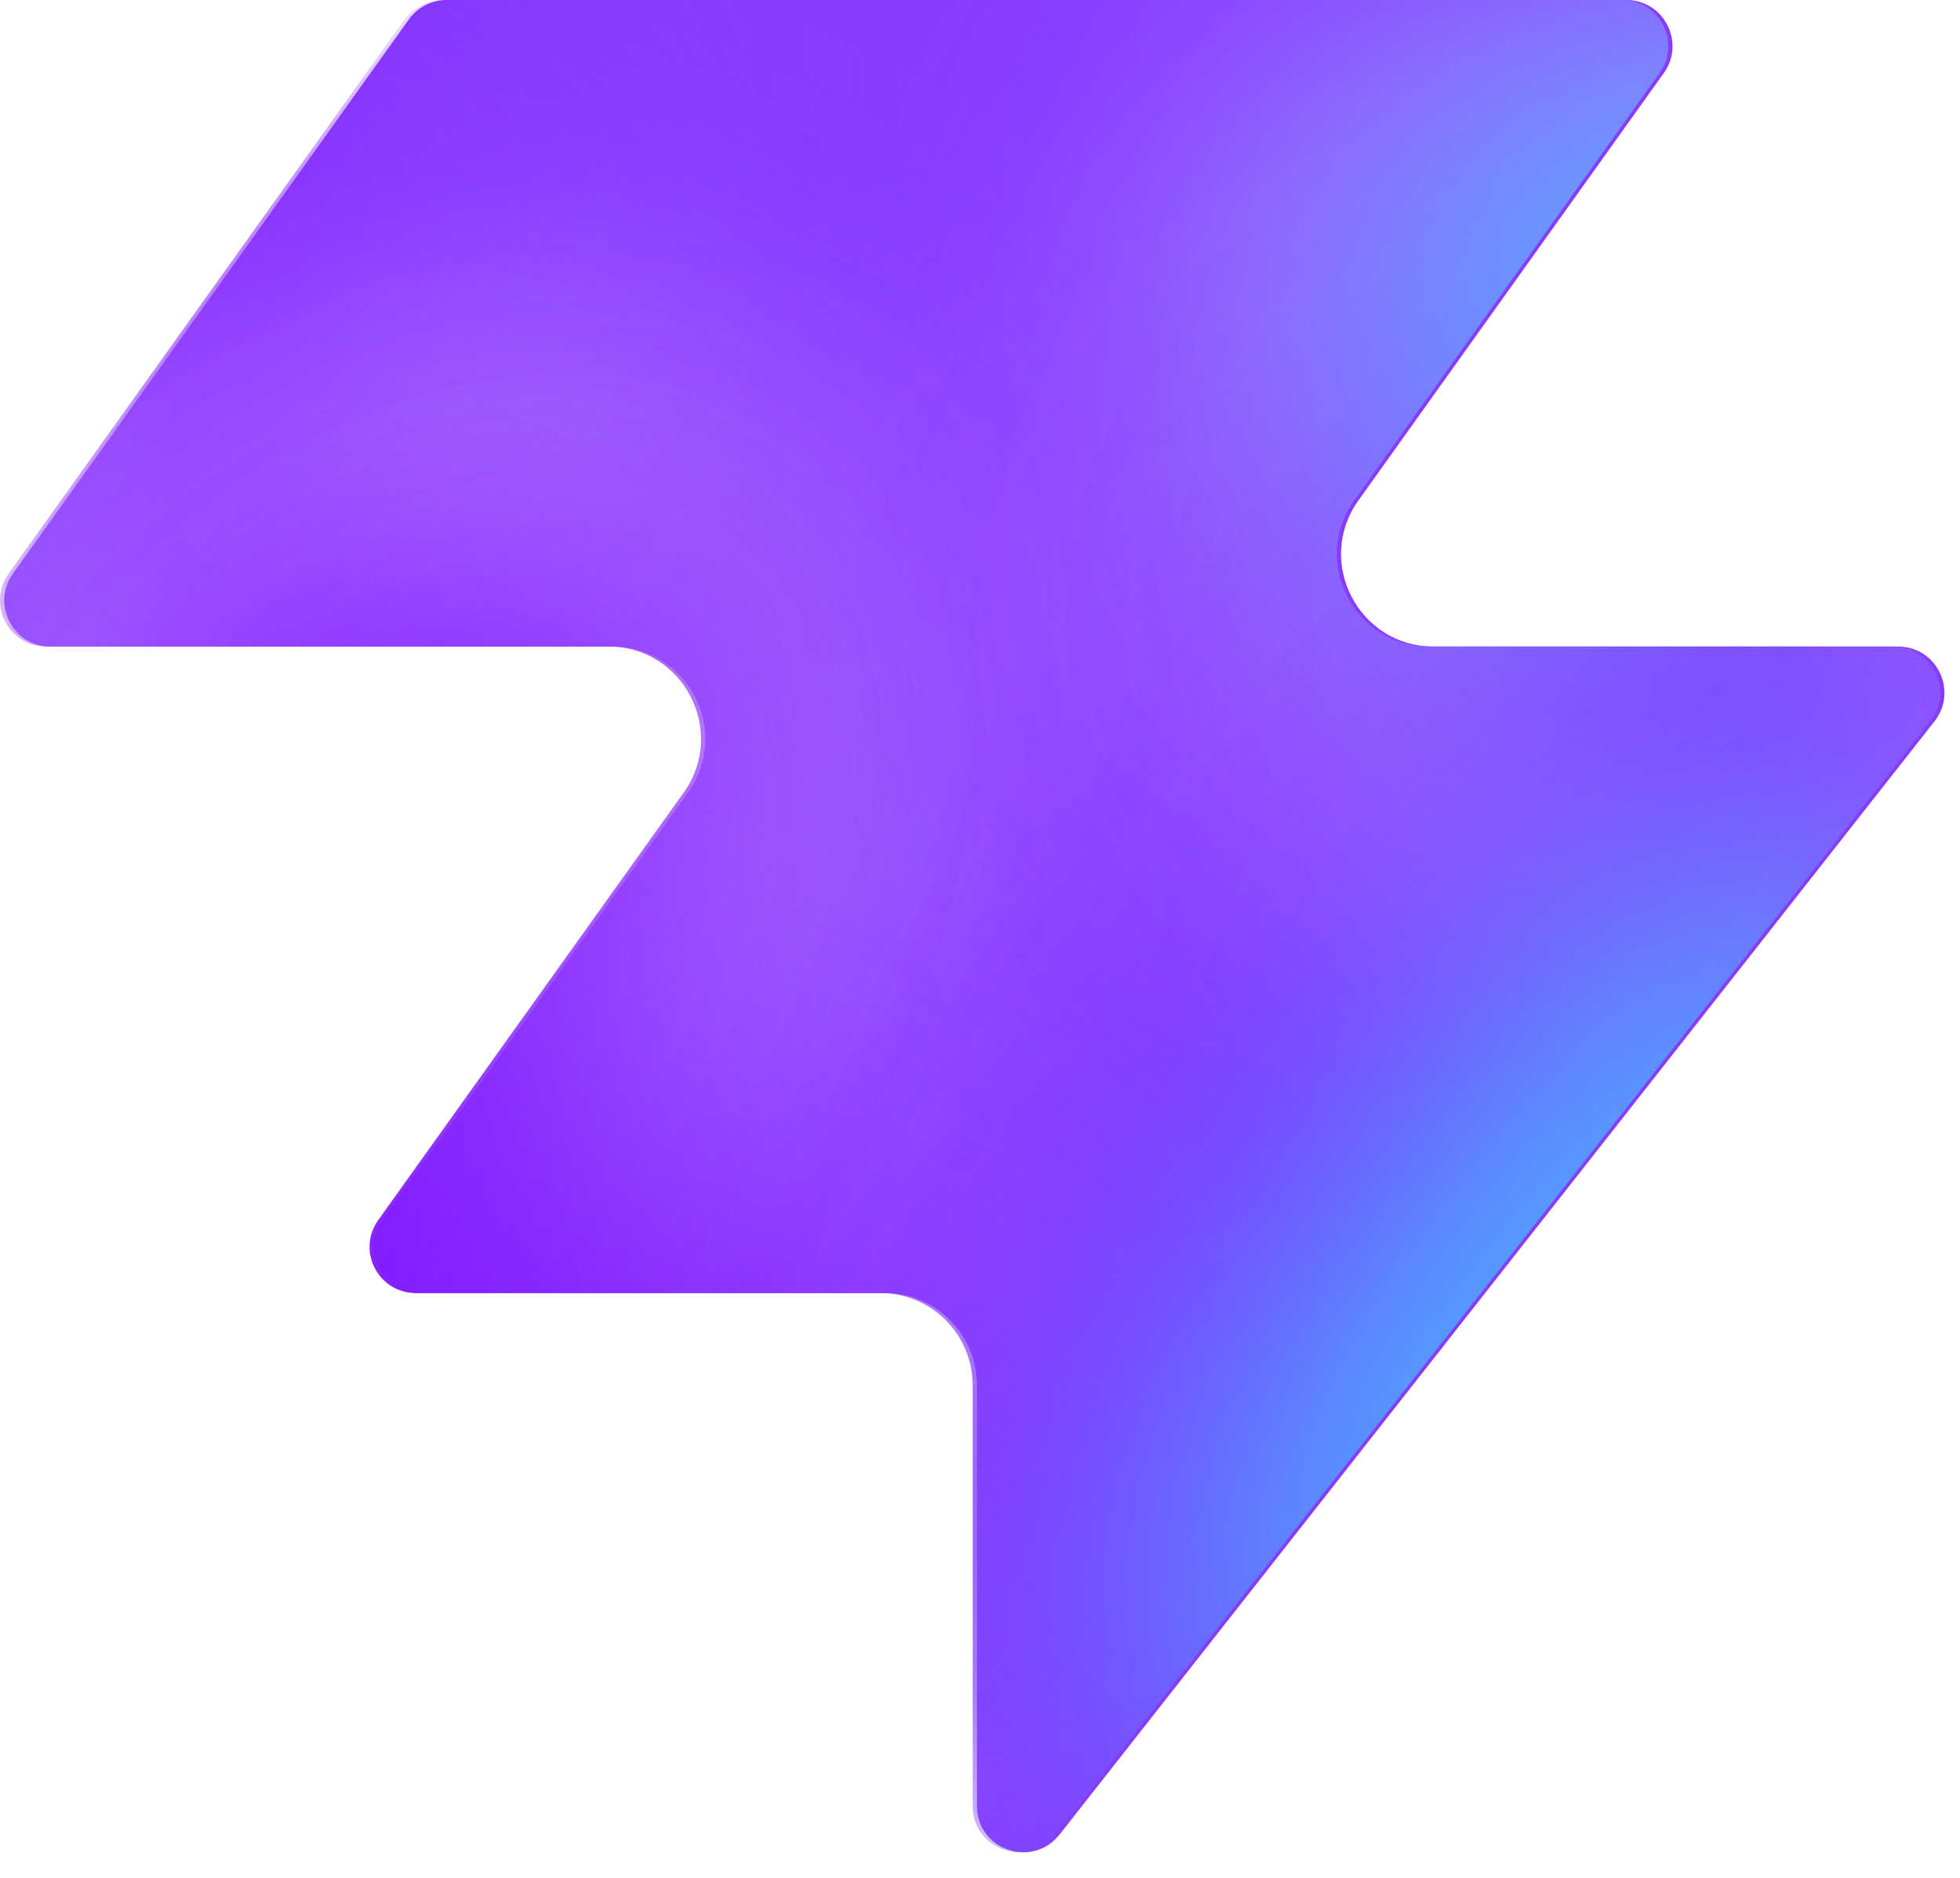
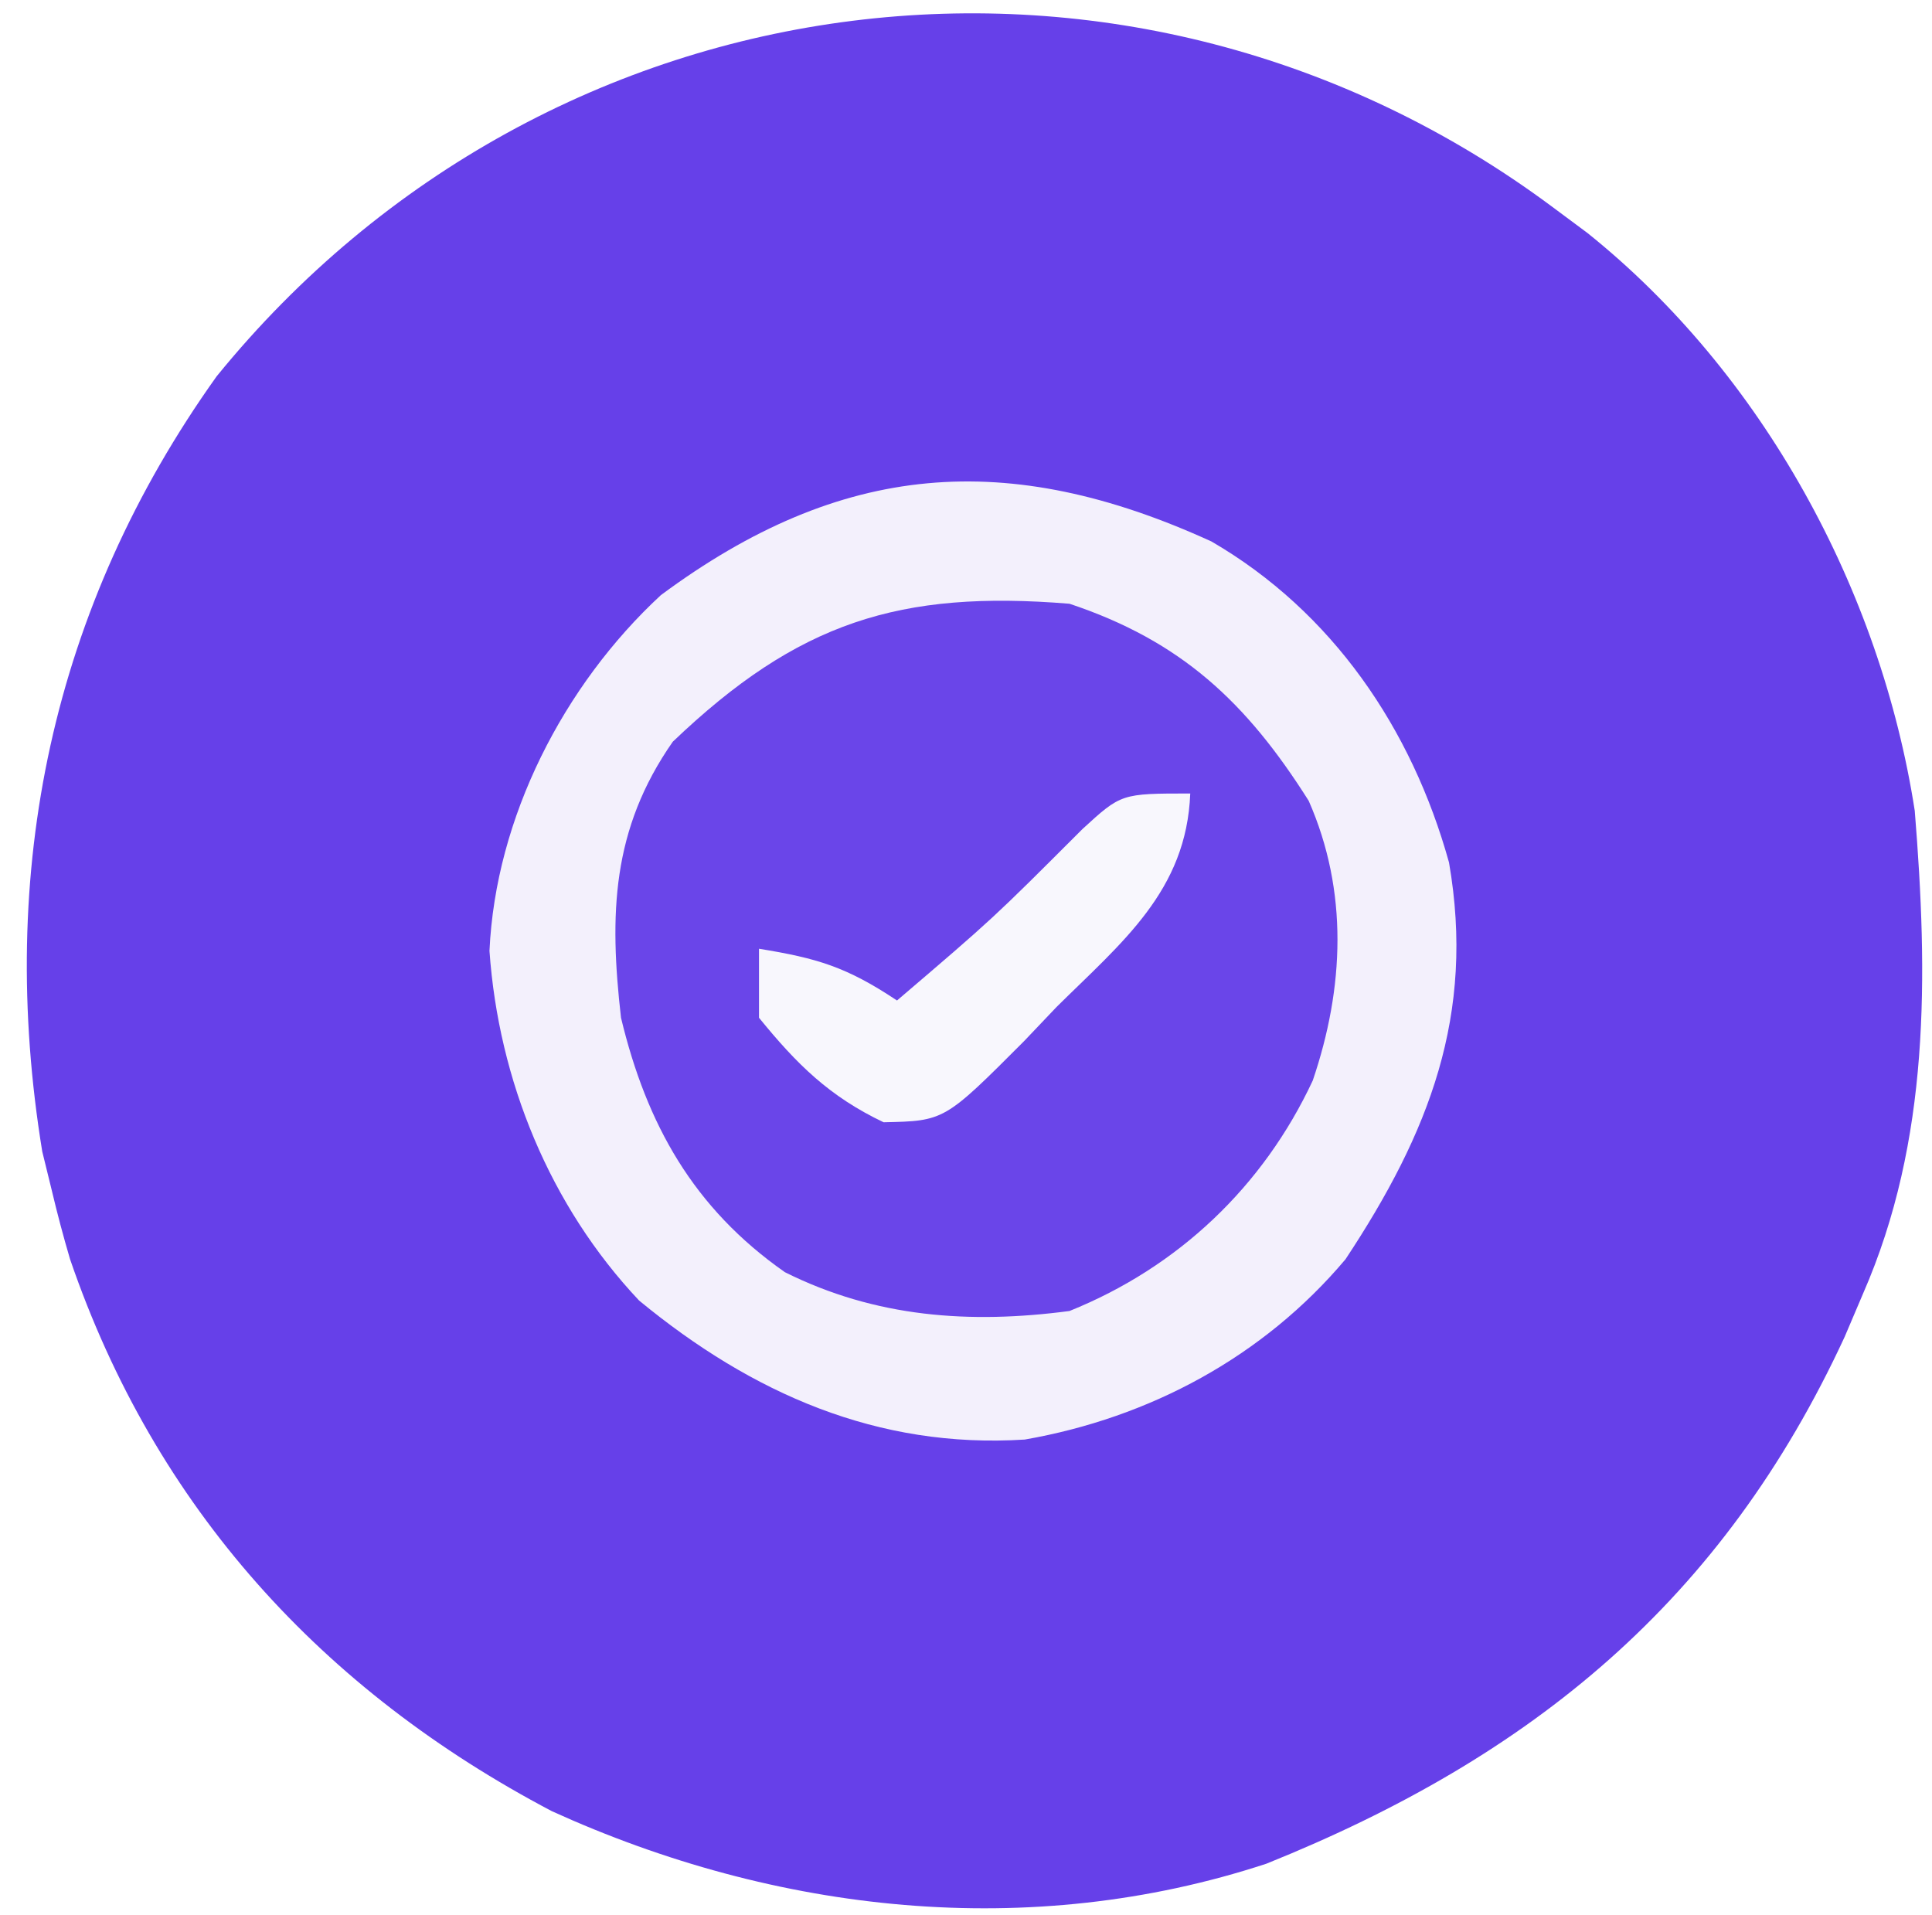
- <svg xmlns="http://www.w3.org/2000/svg" width="48" height="46" fill="none" viewBox="0 0 48 46">
-   <path fill="#863bff" d="M25.946 44.938c-.664.845-2.021.375-2.021-.698V33.937a2.26 2.26 0 0 0-2.262-2.262H10.287c-.92 0-1.456-1.04-.92-1.788l7.48-10.471c1.07-1.497 0-3.578-1.842-3.578H1.237c-.92 0-1.456-1.04-.92-1.788L10.013.474c.214-.297.556-.474.92-.474h28.894c.92 0 1.456 1.04.92 1.788l-7.48 10.471c-1.07 1.498 0 3.579 1.842 3.579h11.377c.943 0 1.473 1.088.89 1.83L25.947 44.94z" style="fill:#863bff;fill:color(display-p3 .525 .23 1);fill-opacity:1" />
-   <mask id="a" width="48" height="46" x="0" y="0" maskUnits="userSpaceOnUse" style="mask-type:alpha">
-     <path fill="#000" d="M25.842 44.938c-.664.844-2.021.375-2.021-.698V33.937a2.26 2.26 0 0 0-2.262-2.262H10.183c-.92 0-1.456-1.04-.92-1.788l7.48-10.471c1.07-1.498 0-3.579-1.842-3.579H1.133c-.92 0-1.456-1.04-.92-1.787L9.91.473c.214-.297.556-.474.92-.474h28.894c.92 0 1.456 1.04.92 1.788l-7.48 10.471c-1.07 1.498 0 3.578 1.842 3.578h11.377c.943 0 1.473 1.088.89 1.832L25.843 44.94z" style="fill:#000;fill-opacity:1" />
-   </mask>
-   <g mask="url(#a)">
-     <g filter="url(#b)">
-       <ellipse cx="5.508" cy="14.704" fill="#ede6ff" rx="5.508" ry="14.704" style="fill:#ede6ff;fill:color(display-p3 .927 .903 1);fill-opacity:1" transform="matrix(.00324 1 1 -.00324 -4.47 31.516)" />
-     </g>
-     <g filter="url(#c)">
-       <ellipse cx="10.399" cy="29.851" fill="#ede6ff" rx="10.399" ry="29.851" style="fill:#ede6ff;fill:color(display-p3 .927 .903 1);fill-opacity:1" transform="matrix(.00324 1 1 -.00324 -39.328 7.883)" />
-     </g>
-     <g filter="url(#d)">
-       <ellipse cx="5.508" cy="30.487" fill="#7e14ff" rx="5.508" ry="30.487" style="fill:#7e14ff;fill:color(display-p3 .492 .077 1);fill-opacity:1" transform="rotate(89.814 -25.913 -14.639)scale(1 -1)" />
-     </g>
-     <g filter="url(#e)">
-       <ellipse cx="5.508" cy="30.599" fill="#7e14ff" rx="5.508" ry="30.599" style="fill:#7e14ff;fill:color(display-p3 .492 .077 1);fill-opacity:1" transform="rotate(89.814 -32.644 -3.334)scale(1 -1)" />
-     </g>
-     <g filter="url(#f)">
-       <ellipse cx="5.508" cy="30.599" fill="#7e14ff" rx="5.508" ry="30.599" style="fill:#7e14ff;fill:color(display-p3 .492 .077 1);fill-opacity:1" transform="matrix(.00324 1 1 -.00324 -34.34 30.47)" />
-     </g>
-     <g filter="url(#g)">
-       <ellipse cx="14.072" cy="22.078" fill="#ede6ff" rx="14.072" ry="22.078" style="fill:#ede6ff;fill:color(display-p3 .927 .903 1);fill-opacity:1" transform="rotate(93.35 24.506 48.493)scale(-1 1)" />
-     </g>
-     <g filter="url(#h)">
-       <ellipse cx="3.47" cy="21.501" fill="#7e14ff" rx="3.47" ry="21.501" style="fill:#7e14ff;fill:color(display-p3 .492 .077 1);fill-opacity:1" transform="rotate(89.009 28.708 47.59)scale(-1 1)" />
-     </g>
-     <g filter="url(#i)">
-       <ellipse cx="3.47" cy="21.501" fill="#7e14ff" rx="3.47" ry="21.501" style="fill:#7e14ff;fill:color(display-p3 .492 .077 1);fill-opacity:1" transform="rotate(89.009 28.708 47.59)scale(-1 1)" />
-     </g>
-     <g filter="url(#j)">
-       <ellipse cx=".387" cy="8.972" fill="#7e14ff" rx="4.407" ry="29.108" style="fill:#7e14ff;fill:color(display-p3 .492 .077 1);fill-opacity:1" transform="rotate(39.51 .387 8.972)" />
-     </g>
-     <g filter="url(#k)">
-       <ellipse cx="47.523" cy="-6.092" fill="#7e14ff" rx="4.407" ry="29.108" style="fill:#7e14ff;fill:color(display-p3 .492 .077 1);fill-opacity:1" transform="rotate(37.892 47.523 -6.092)" />
-     </g>
-     <g filter="url(#l)">
-       <ellipse cx="41.412" cy="6.333" fill="#47bfff" rx="5.971" ry="9.665" style="fill:#47bfff;fill:color(display-p3 .28 .748 1);fill-opacity:1" transform="rotate(37.892 41.412 6.333)" />
-     </g>
-     <g filter="url(#m)">
-       <ellipse cx="-1.879" cy="38.332" fill="#7e14ff" rx="4.407" ry="29.108" style="fill:#7e14ff;fill:color(display-p3 .492 .077 1);fill-opacity:1" transform="rotate(37.892 -1.88 38.332)" />
-     </g>
-     <g filter="url(#n)">
-       <ellipse cx="-1.879" cy="38.332" fill="#7e14ff" rx="4.407" ry="29.108" style="fill:#7e14ff;fill:color(display-p3 .492 .077 1);fill-opacity:1" transform="rotate(37.892 -1.88 38.332)" />
-     </g>
-     <g filter="url(#o)">
-       <ellipse cx="35.651" cy="29.907" fill="#7e14ff" rx="4.407" ry="29.108" style="fill:#7e14ff;fill:color(display-p3 .492 .077 1);fill-opacity:1" transform="rotate(37.892 35.651 29.907)" />
-     </g>
-     <g filter="url(#p)">
-       <ellipse cx="38.418" cy="32.4" fill="#47bfff" rx="5.971" ry="15.297" style="fill:#47bfff;fill:color(display-p3 .28 .748 1);fill-opacity:1" transform="rotate(37.892 38.418 32.4)" />
-     </g>
-   </g>
-   <defs>
-     <filter id="b" width="60.045" height="41.654" x="-19.77" y="16.149" color-interpolation-filters="sRGB" filterUnits="userSpaceOnUse">
-       <feFlood flood-opacity="0" result="BackgroundImageFix" />
-       <feBlend in="SourceGraphic" in2="BackgroundImageFix" result="shape" />
-       <feGaussianBlur result="effect1_foregroundBlur_2002_17158" stdDeviation="7.659" />
-     </filter>
-     <filter id="c" width="90.34" height="51.437" x="-54.613" y="-7.533" color-interpolation-filters="sRGB" filterUnits="userSpaceOnUse">
-       <feFlood flood-opacity="0" result="BackgroundImageFix" />
-       <feBlend in="SourceGraphic" in2="BackgroundImageFix" result="shape" />
-       <feGaussianBlur result="effect1_foregroundBlur_2002_17158" stdDeviation="7.659" />
-     </filter>
-     <filter id="d" width="79.355" height="29.4" x="-49.64" y="2.03" color-interpolation-filters="sRGB" filterUnits="userSpaceOnUse">
-       <feFlood flood-opacity="0" result="BackgroundImageFix" />
-       <feBlend in="SourceGraphic" in2="BackgroundImageFix" result="shape" />
-       <feGaussianBlur result="effect1_foregroundBlur_2002_17158" stdDeviation="4.596" />
-     </filter>
-     <filter id="e" width="79.579" height="29.4" x="-45.045" y="20.029" color-interpolation-filters="sRGB" filterUnits="userSpaceOnUse">
-       <feFlood flood-opacity="0" result="BackgroundImageFix" />
-       <feBlend in="SourceGraphic" in2="BackgroundImageFix" result="shape" />
-       <feGaussianBlur result="effect1_foregroundBlur_2002_17158" stdDeviation="4.596" />
-     </filter>
-     <filter id="f" width="79.579" height="29.4" x="-43.513" y="21.178" color-interpolation-filters="sRGB" filterUnits="userSpaceOnUse">
-       <feFlood flood-opacity="0" result="BackgroundImageFix" />
-       <feBlend in="SourceGraphic" in2="BackgroundImageFix" result="shape" />
-       <feGaussianBlur result="effect1_foregroundBlur_2002_17158" stdDeviation="4.596" />
-     </filter>
-     <filter id="g" width="74.749" height="58.852" x="15.756" y="-17.901" color-interpolation-filters="sRGB" filterUnits="userSpaceOnUse">
-       <feFlood flood-opacity="0" result="BackgroundImageFix" />
-       <feBlend in="SourceGraphic" in2="BackgroundImageFix" result="shape" />
-       <feGaussianBlur result="effect1_foregroundBlur_2002_17158" stdDeviation="7.659" />
-     </filter>
-     <filter id="h" width="61.377" height="25.362" x="23.548" y="2.284" color-interpolation-filters="sRGB" filterUnits="userSpaceOnUse">
-       <feFlood flood-opacity="0" result="BackgroundImageFix" />
-       <feBlend in="SourceGraphic" in2="BackgroundImageFix" result="shape" />
-       <feGaussianBlur result="effect1_foregroundBlur_2002_17158" stdDeviation="4.596" />
-     </filter>
-     <filter id="i" width="61.377" height="25.362" x="23.548" y="2.284" color-interpolation-filters="sRGB" filterUnits="userSpaceOnUse">
-       <feFlood flood-opacity="0" result="BackgroundImageFix" />
-       <feBlend in="SourceGraphic" in2="BackgroundImageFix" result="shape" />
-       <feGaussianBlur result="effect1_foregroundBlur_2002_17158" stdDeviation="4.596" />
-     </filter>
-     <filter id="j" width="56.045" height="63.649" x="-27.636" y="-22.853" color-interpolation-filters="sRGB" filterUnits="userSpaceOnUse">
-       <feFlood flood-opacity="0" result="BackgroundImageFix" />
-       <feBlend in="SourceGraphic" in2="BackgroundImageFix" result="shape" />
-       <feGaussianBlur result="effect1_foregroundBlur_2002_17158" stdDeviation="4.596" />
-     </filter>
-     <filter id="k" width="54.814" height="64.646" x="20.116" y="-38.415" color-interpolation-filters="sRGB" filterUnits="userSpaceOnUse">
-       <feFlood flood-opacity="0" result="BackgroundImageFix" />
-       <feBlend in="SourceGraphic" in2="BackgroundImageFix" result="shape" />
-       <feGaussianBlur result="effect1_foregroundBlur_2002_17158" stdDeviation="4.596" />
-     </filter>
-     <filter id="l" width="33.541" height="35.313" x="24.641" y="-11.323" color-interpolation-filters="sRGB" filterUnits="userSpaceOnUse">
-       <feFlood flood-opacity="0" result="BackgroundImageFix" />
-       <feBlend in="SourceGraphic" in2="BackgroundImageFix" result="shape" />
-       <feGaussianBlur result="effect1_foregroundBlur_2002_17158" stdDeviation="4.596" />
-     </filter>
-     <filter id="m" width="54.814" height="64.646" x="-29.286" y="6.009" color-interpolation-filters="sRGB" filterUnits="userSpaceOnUse">
-       <feFlood flood-opacity="0" result="BackgroundImageFix" />
-       <feBlend in="SourceGraphic" in2="BackgroundImageFix" result="shape" />
-       <feGaussianBlur result="effect1_foregroundBlur_2002_17158" stdDeviation="4.596" />
-     </filter>
-     <filter id="n" width="54.814" height="64.646" x="-29.286" y="6.009" color-interpolation-filters="sRGB" filterUnits="userSpaceOnUse">
-       <feFlood flood-opacity="0" result="BackgroundImageFix" />
-       <feBlend in="SourceGraphic" in2="BackgroundImageFix" result="shape" />
-       <feGaussianBlur result="effect1_foregroundBlur_2002_17158" stdDeviation="4.596" />
-     </filter>
-     <filter id="o" width="54.814" height="64.646" x="8.244" y="-2.416" color-interpolation-filters="sRGB" filterUnits="userSpaceOnUse">
-       <feFlood flood-opacity="0" result="BackgroundImageFix" />
-       <feBlend in="SourceGraphic" in2="BackgroundImageFix" result="shape" />
-       <feGaussianBlur result="effect1_foregroundBlur_2002_17158" stdDeviation="4.596" />
-     </filter>
-     <filter id="p" width="39.409" height="43.623" x="18.713" y="10.588" color-interpolation-filters="sRGB" filterUnits="userSpaceOnUse">
-       <feFlood flood-opacity="0" result="BackgroundImageFix" />
-       <feBlend in="SourceGraphic" in2="BackgroundImageFix" result="shape" />
-       <feGaussianBlur result="effect1_foregroundBlur_2002_17158" stdDeviation="4.596" />
-     </filter>
-   </defs>
+ <svg xmlns="http://www.w3.org/2000/svg" version="1.1" width="112" height="111">
+   <path d="M0 0 C0.668 0.496 1.335 0.993 2.023 1.504 C12.176 9.639 19.018 22.199 21 35 C21.772 44.54 21.893 54.103 18 63 C17.648 63.826 17.296 64.653 16.934 65.504 C9.859 80.798 -1.151 89.829 -16.582 96.039 C-30.34 100.562 -45.008 98.908 -58 93 C-71.299 86.01 -80.998 75.409 -85.938 61 C-86.328 59.677 -86.683 58.343 -87 57 C-87.182 56.259 -87.364 55.518 -87.551 54.754 C-90.199 38.521 -87.011 23.223 -77.441 9.816 C-58.125 -13.947 -24.322 -18.103 0 0 Z " fill="#6640E9" transform="translate(90,12)" />
+   <path d="M0 0 C7.005 4.07 11.615 10.849 13.77 18.609 C15.297 27.427 12.627 34.269 7.77 41.609 C3.015 47.258 -3.584 50.799 -10.828 52.062 C-19.355 52.602 -26.638 49.392 -33.18 44.004 C-38.359 38.511 -41.326 31.235 -41.855 23.734 C-41.503 16.022 -37.563 8.332 -31.918 3.109 C-21.471 -4.635 -11.807 -5.396 0 0 Z " fill="#6A45E9" transform="translate(70.23047,31.39062)" />
+   <path d="M0 0 C7.005 4.07 11.615 10.849 13.77 18.609 C15.297 27.427 12.627 34.269 7.77 41.609 C3.015 47.258 -3.584 50.799 -10.828 52.062 C-19.355 52.602 -26.638 49.392 -33.18 44.004 C-38.359 38.511 -41.326 31.235 -41.855 23.734 C-41.503 16.022 -37.563 8.332 -31.918 3.109 C-21.471 -4.635 -11.807 -5.396 0 0 Z M-31.23 11.609 C-34.775 16.689 -34.915 21.624 -34.23 27.609 C-32.747 33.792 -30.023 38.655 -24.73 42.359 C-19.483 44.983 -14.012 45.374 -8.23 44.609 C-1.94 42.08 3.002 37.396 5.871 31.25 C7.697 25.883 7.945 20.28 5.637 15.035 C2.03 9.322 -1.753 5.768 -8.23 3.609 C-18.08 2.805 -23.97 4.672 -31.23 11.609 Z " fill="#F3F0FC" transform="translate(70.23047,31.39062)" />
+   <path d="M0 0 C-0.217 5.654 -3.967 8.63 -7.75 12.375 C-8.371 13.029 -8.993 13.682 -9.633 14.355 C-14.252 18.984 -14.252 18.984 -17.777 19.059 C-20.927 17.559 -22.807 15.695 -25 13 C-25 11.68 -25 10.36 -25 9 C-21.625 9.547 -19.918 10.055 -17 12 C-11.426 7.241 -11.426 7.241 -6.25 2.062 C-4 0 -4 0 0 0 Z " fill="#F8F7FD" transform="translate(69,46)" />
</svg>
